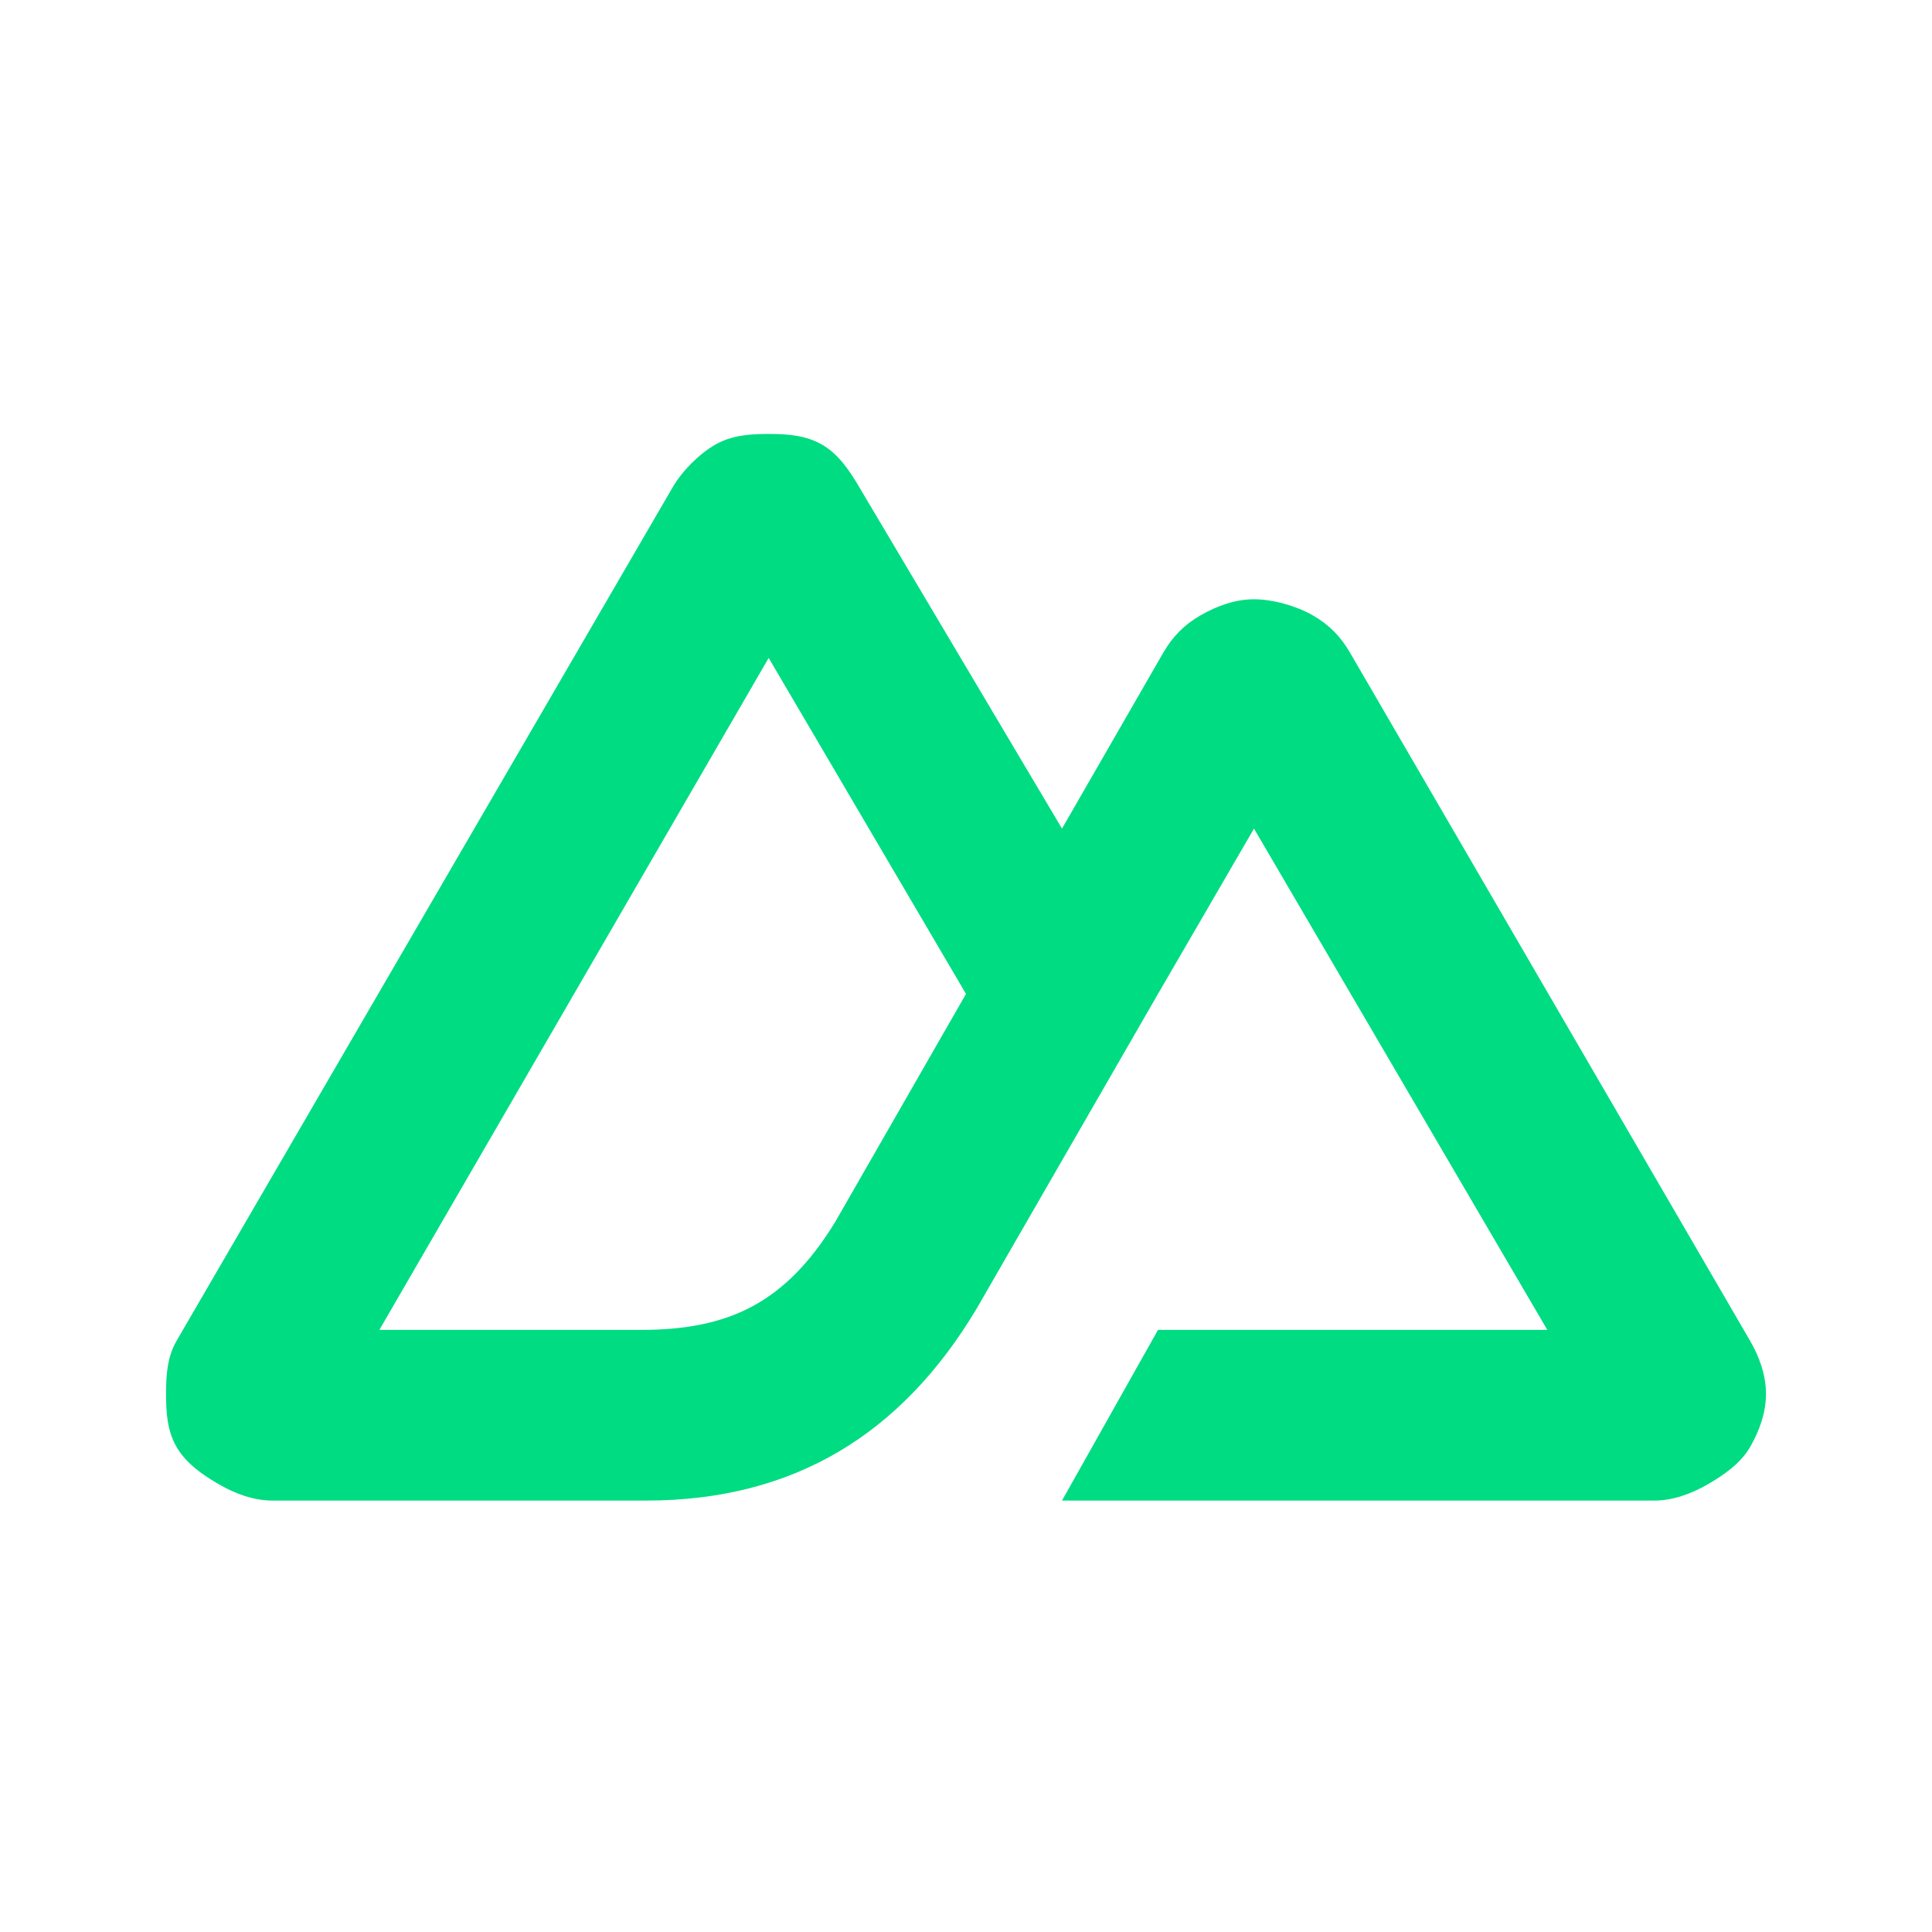
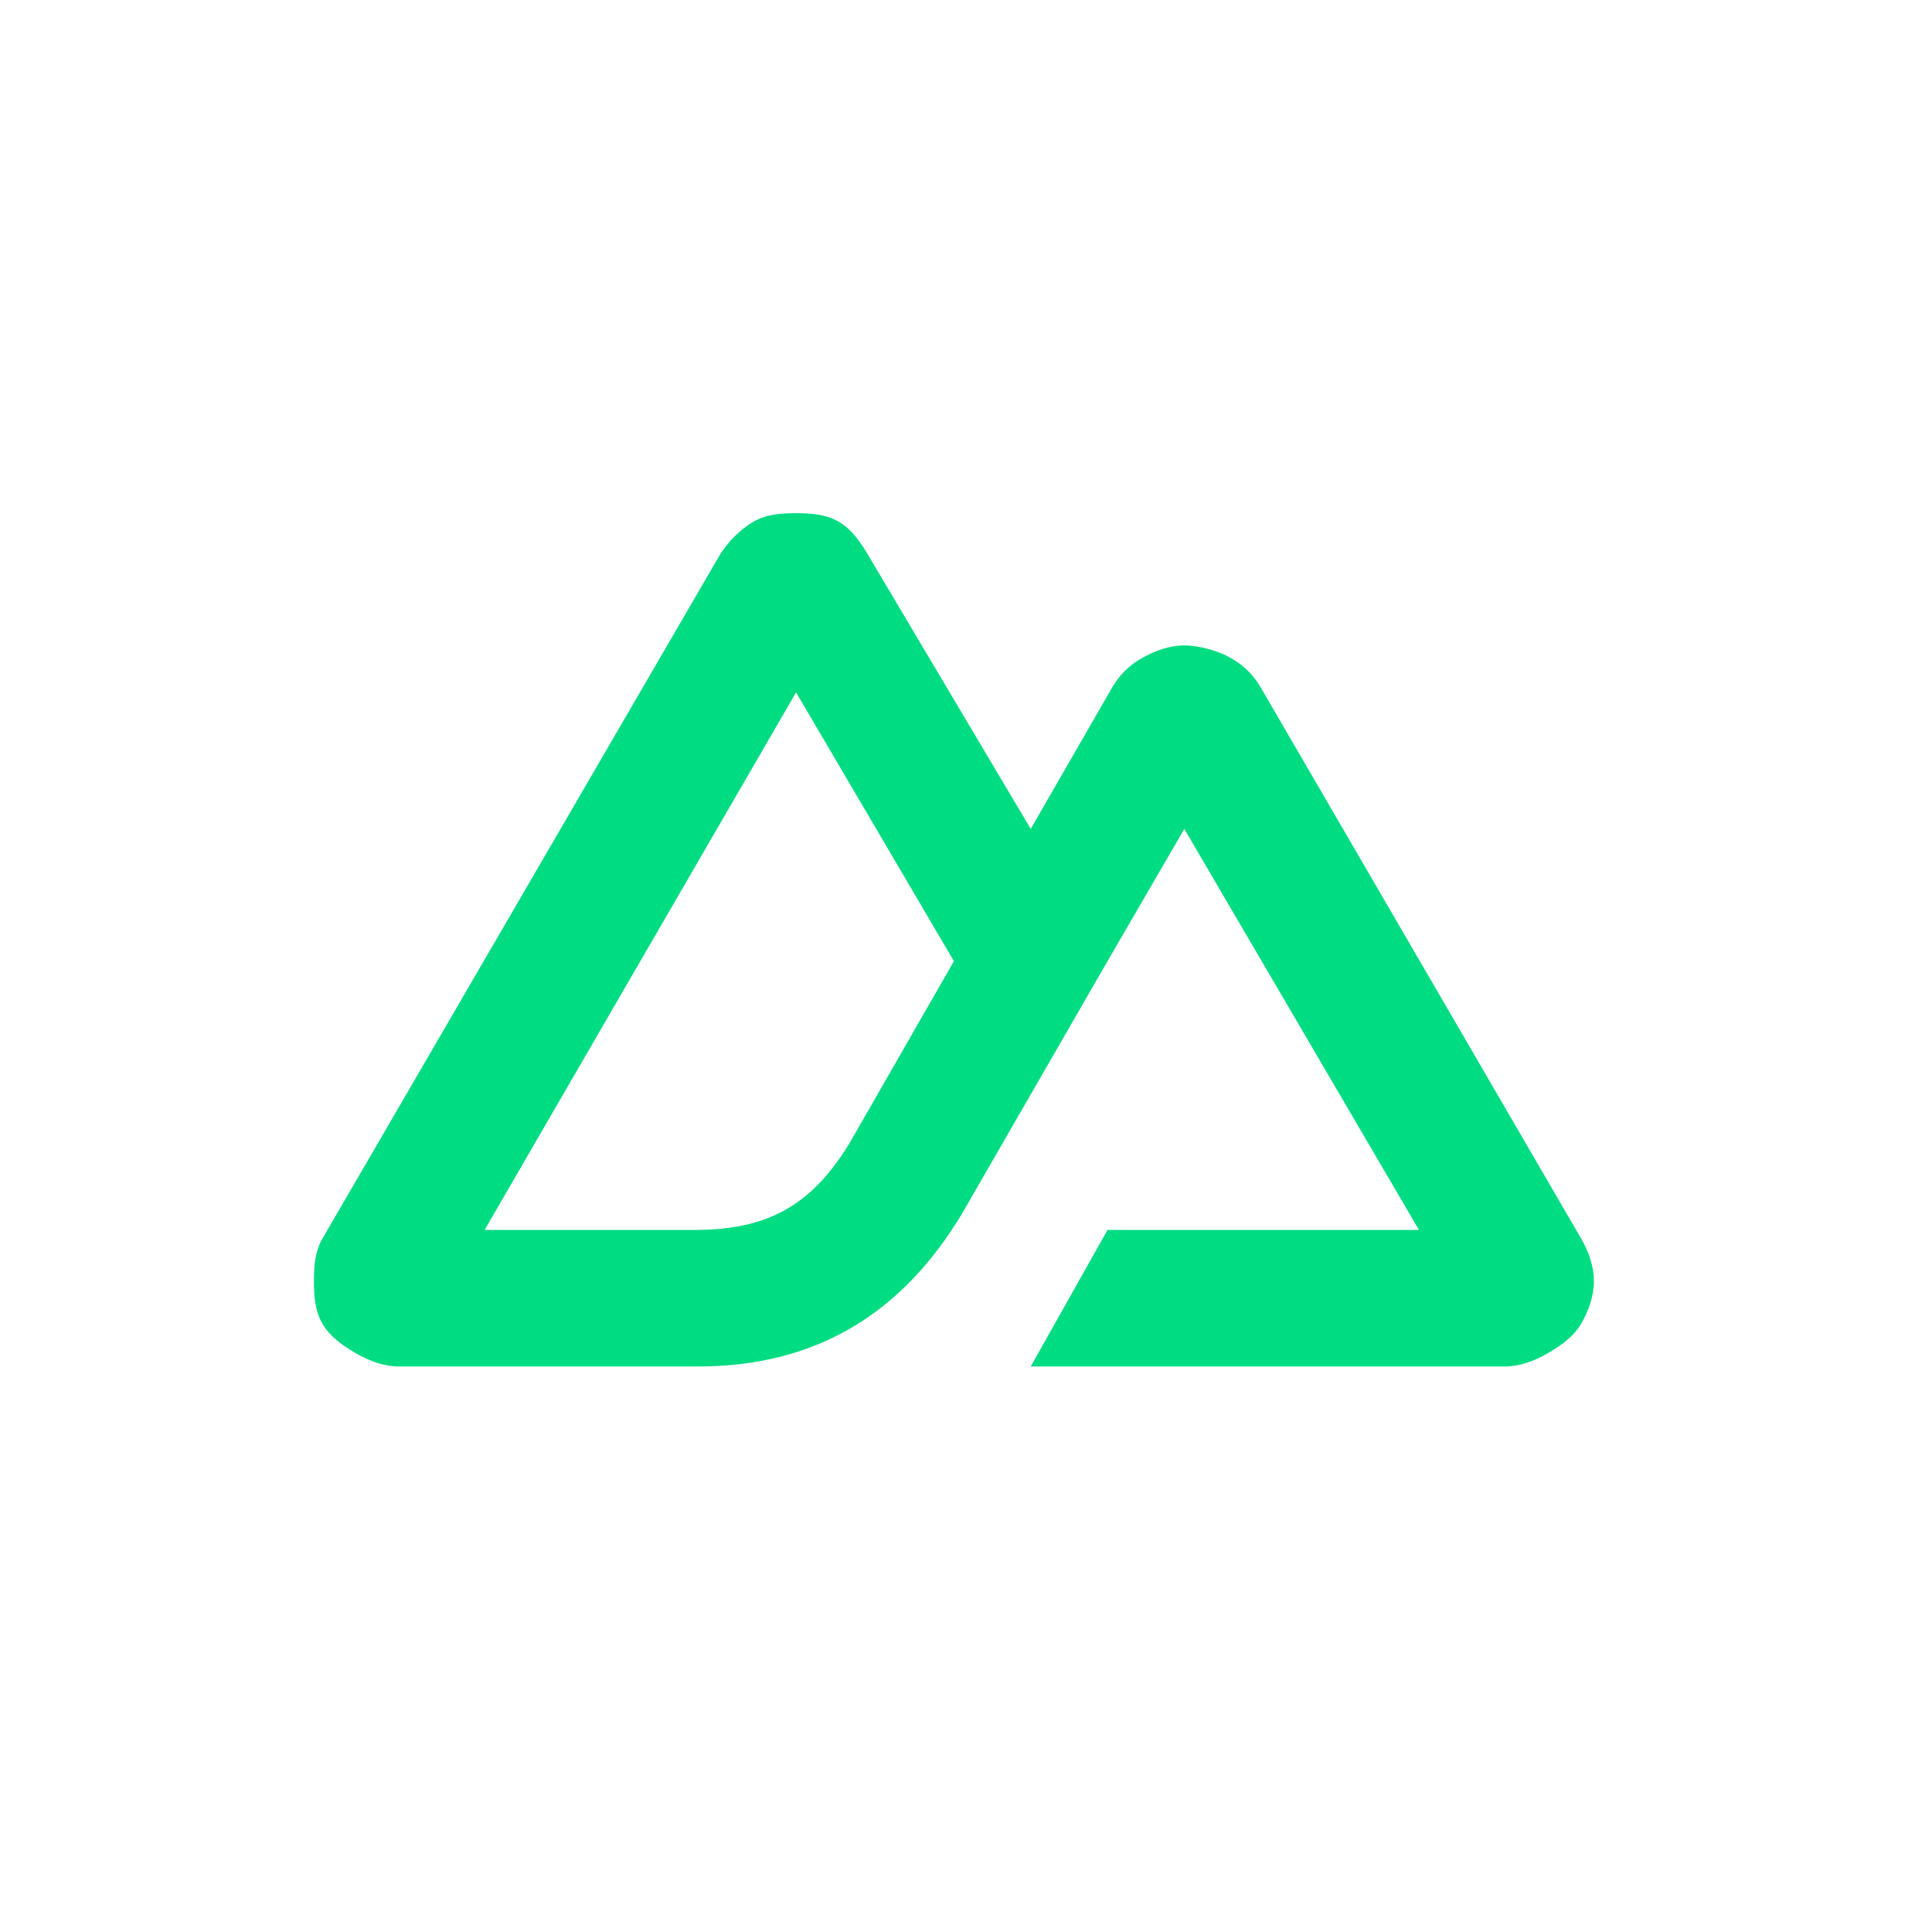
- <svg xmlns="http://www.w3.org/2000/svg" width="32" height="32" viewBox="0 0 512 512" fill="none">
+ <svg xmlns="http://www.w3.org/2000/svg" viewBox="-60 -55 640 640" preserveAspectRatio="xMidYMid meet" fill="none">
  <path d="M281.44 397.667H438.32C443.326 397.667 448.118 395.908 452.453 393.427C456.789 390.946 461.258 387.831 463.76 383.533C466.262 379.236 468.002 374.36 468 369.399C467.998 364.437 466.266 359.563 463.76 355.268L357.76 172.947C355.258 168.65 352.201 165.534 347.867 163.053C343.532 160.573 337.325 158.813 332.32 158.813C327.315 158.813 322.521 160.573 318.187 163.053C313.852 165.534 310.795 168.65 308.293 172.947L281.44 219.587L227.733 129.13C225.229 124.834 222.176 120.307 217.84 117.827C213.504 115.346 208.713 115 203.707 115C198.701 115 193.909 115.346 189.573 117.827C185.238 120.307 180.771 124.834 178.267 129.13L46.827 355.268C44.321 359.563 44.002 364.437 44 369.399C43.998 374.36 44.325 379.235 46.827 383.533C49.329 387.83 53.798 390.946 58.133 393.427C62.469 395.908 67.26 397.667 72.267 397.667H171.2C210.401 397.667 238.934 380.082 258.827 346.787L306.88 263.4L332.32 219.587L410.053 352.44H306.88L281.44 397.667ZM169.787 352.44H100.533L203.707 174.36L256 263.4L221.361 323.784C208.151 345.387 193.089 352.44 169.787 352.44Z" fill="#00DC82" />
</svg>
